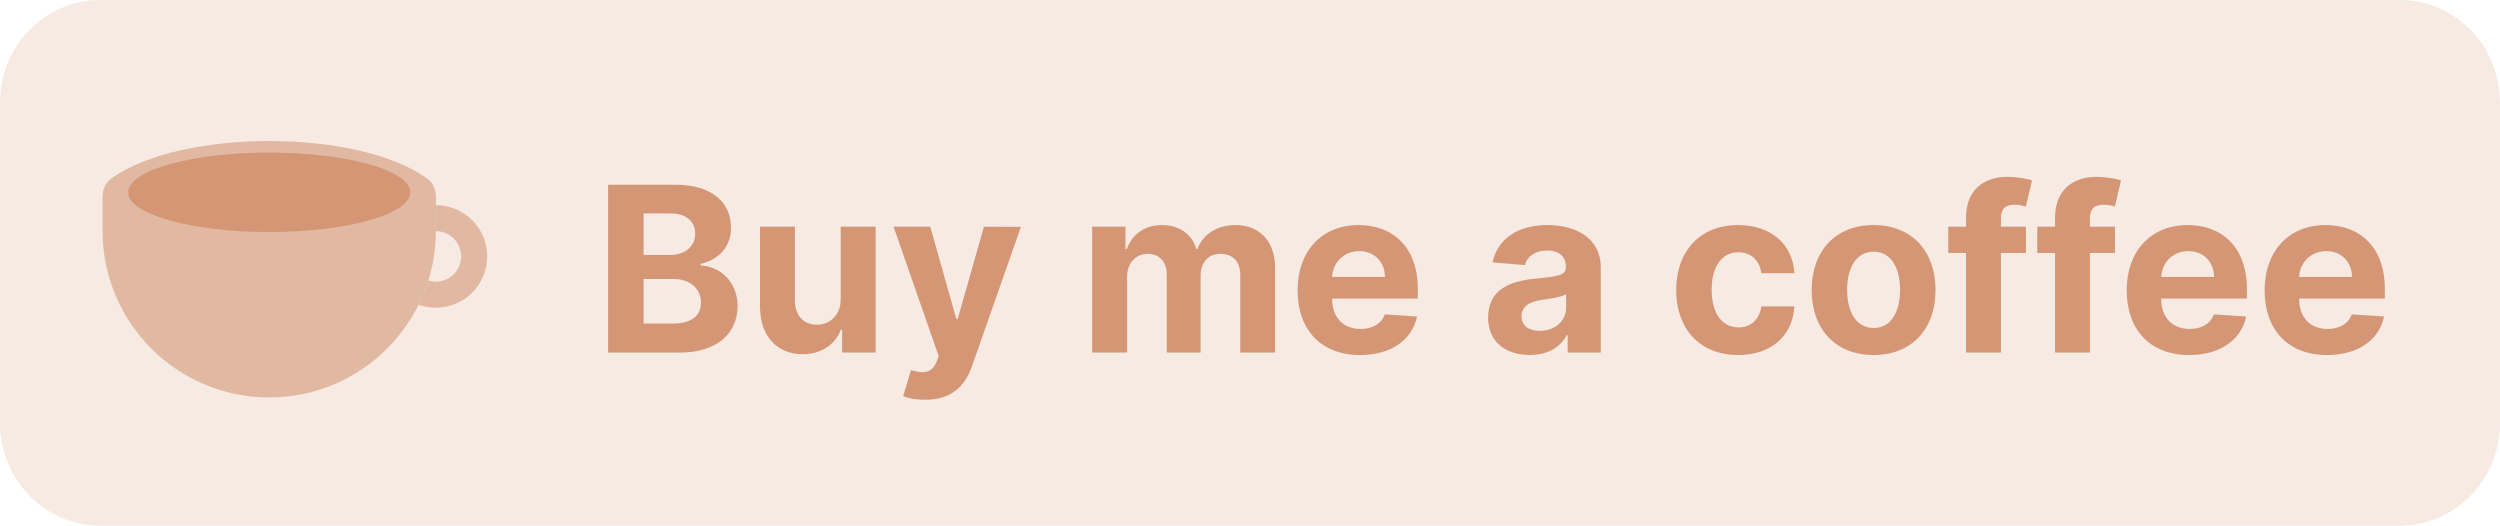
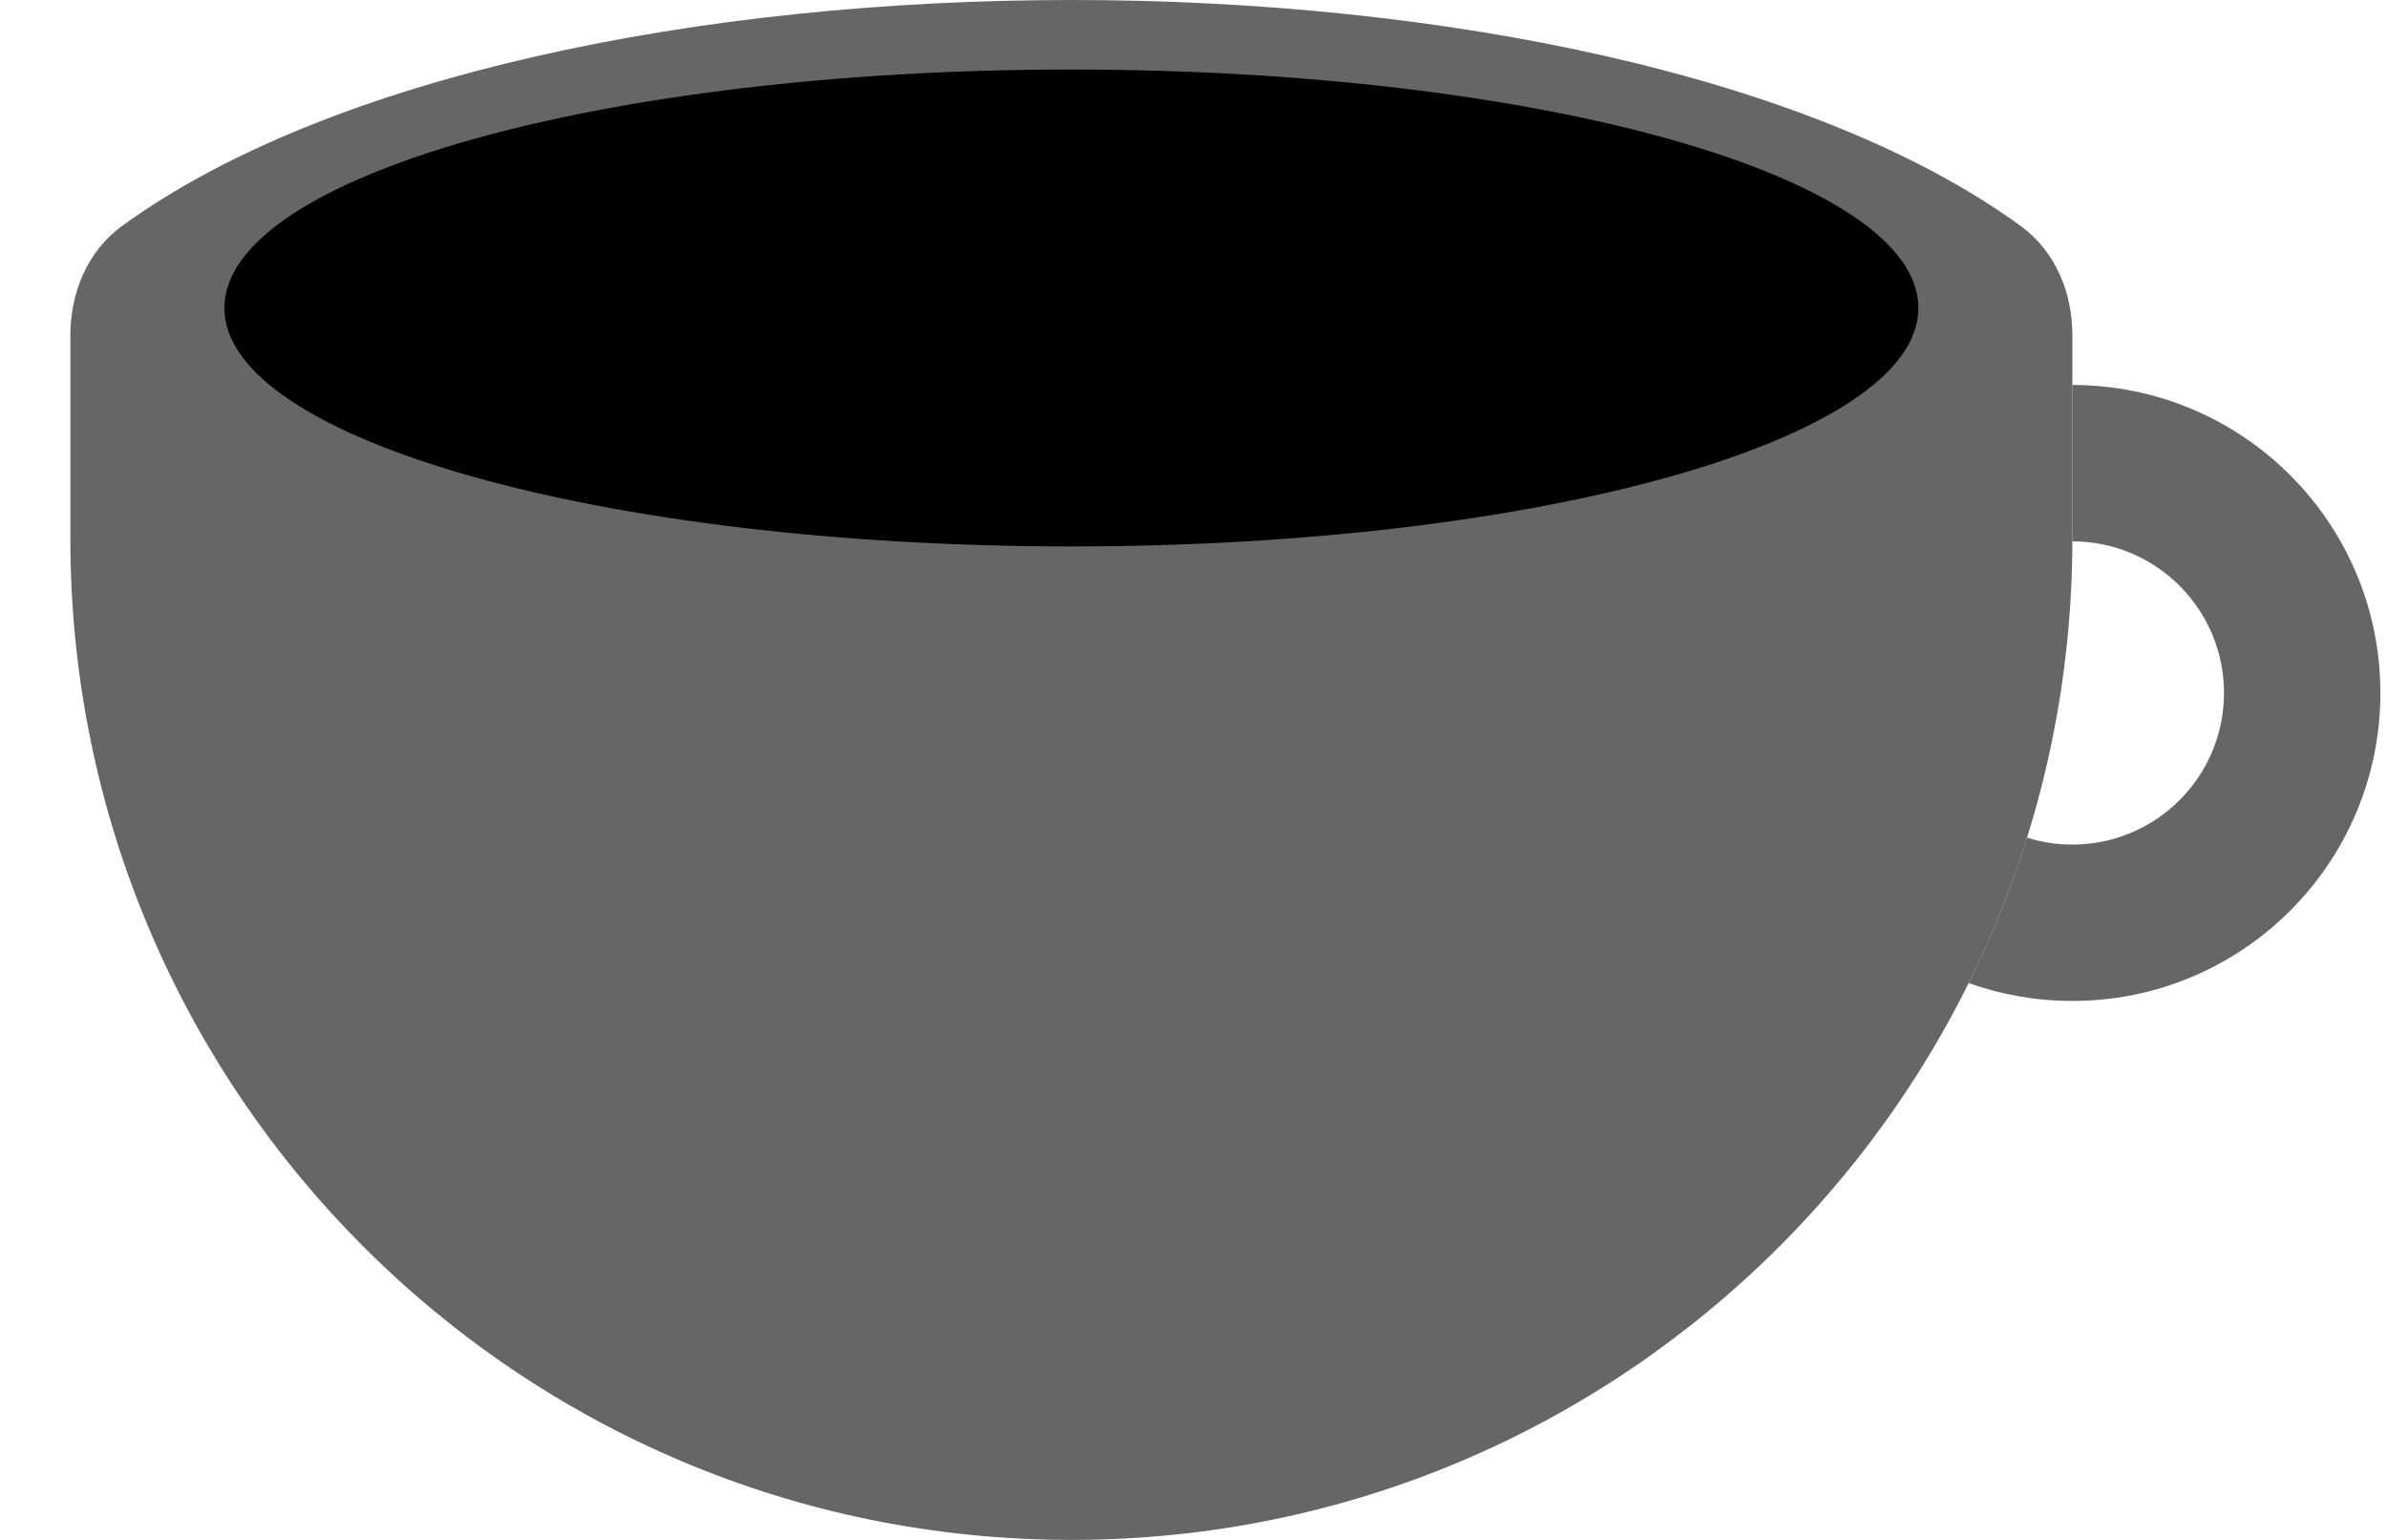
- <svg xmlns="http://www.w3.org/2000/svg" width="195" height="41" viewBox="0 0 195 41" fill="none">
-   <path opacity="0.2" d="M0 8C0 3.582 3.492 0 7.8 0H187.2C191.508 0 195 3.582 195 8V33C195 37.418 191.508 41 187.2 41H7.8C3.492 41 0 37.418 0 33V8Z" fill="#D49675" />
+ <svg xmlns="http://www.w3.org/2000/svg" width="31" height="20" viewBox="0 0 31 20" fill="none">
  <g opacity="0.6">
-     <path d="M32.653 23.768C33.074 23.918 33.528 24 34 24C36.209 24 38 22.209 38 20C38 17.791 36.209 16 34 16V17.999C34 18.01 34 18.02 34 18.031C35.087 18.031 35.969 18.913 35.969 20C35.969 21.087 35.087 21.969 34 21.969C33.795 21.969 33.597 21.938 33.411 21.879C33.207 22.532 32.953 23.163 32.653 23.768Z" fill="#D49675" />
-     <path d="M33.328 13.934C27.943 10.022 14.057 10.022 8.672 13.934C8.222 14.261 8 14.8 8 15.356L8 18.001C8 25.181 13.82 31 21 31C28.18 31 34 25.178 34 17.999V15.353C34 14.797 33.778 14.261 33.328 13.934Z" fill="#D49675" />
+     <path d="M25.567 12.768C25.988 12.918 26.442 13 26.914 13C29.123 13 30.914 11.209 30.914 9C30.914 6.791 29.123 5 26.914 5V6.999C26.914 7.01 26.914 7.02 26.914 7.031V7.031C28.001 7.031 28.883 7.913 28.883 9C28.883 10.087 28.001 10.969 26.914 10.969C26.709 10.969 26.511 10.938 26.325 10.879C26.121 11.532 25.867 12.163 25.567 12.768Z" fill="black" />
+     <path d="M26.242 2.934C20.857 -0.978 6.971 -0.978 1.586 2.934C1.136 3.261 0.914 3.8 0.914 4.356L0.914 7.001C0.914 14.181 6.734 20 13.914 20C21.094 20 26.914 14.178 26.914 6.999V4.353C26.914 3.797 26.692 3.261 26.242 2.934Z" fill="black" />
  </g>
-   <path d="M32 15C32 16.71 27.075 18.097 21 18.097C14.925 18.097 10 16.71 10 15C10 13.29 14.925 11.903 21 11.903C27.075 11.903 32 13.29 32 15Z" fill="#D49675" />
-   <path d="M47.431 27.5H53.024C55.964 27.5 57.53 25.966 57.53 23.882C57.53 21.945 56.143 20.776 54.654 20.705V20.577C56.015 20.271 57.019 19.305 57.019 17.765C57.019 15.803 55.561 14.409 52.672 14.409H47.431V27.5ZM50.199 25.237V21.76H52.519C53.848 21.76 54.673 22.527 54.673 23.607C54.673 24.592 54.002 25.237 52.455 25.237H50.199ZM50.199 19.887V16.646H52.301C53.529 16.646 54.225 17.279 54.225 18.225C54.225 19.261 53.382 19.887 52.25 19.887H50.199ZM65.576 23.32C65.583 24.636 64.681 25.327 63.703 25.327C62.674 25.327 62.009 24.604 62.003 23.447V17.682H59.28V23.933C59.286 26.228 60.629 27.628 62.604 27.628C64.08 27.628 65.141 26.867 65.583 25.717H65.685V27.5H68.299V17.682H65.576V23.32ZM72.158 31.182C74.185 31.182 75.258 30.146 75.815 28.561L79.631 17.695L76.748 17.682L74.696 24.892H74.594L72.561 17.682H69.697L73.219 27.781L73.06 28.197C72.702 29.117 72.018 29.162 71.059 28.868L70.445 30.901C70.835 31.067 71.468 31.182 72.158 31.182ZM85.19 27.5H87.913V21.607C87.913 20.52 88.603 19.798 89.511 19.798C90.406 19.798 91.007 20.411 91.007 21.376V27.5H93.647V21.504C93.647 20.488 94.228 19.798 95.219 19.798C96.089 19.798 96.741 20.341 96.741 21.434V27.5H99.457V20.897C99.457 18.768 98.192 17.554 96.364 17.554C94.925 17.554 93.807 18.289 93.404 19.414H93.302C92.989 18.276 91.985 17.554 90.636 17.554C89.313 17.554 88.309 18.257 87.9 19.414H87.785V17.682H85.19V27.5ZM106.083 27.692C108.512 27.692 110.148 26.509 110.531 24.688L108.013 24.521C107.738 25.269 107.035 25.659 106.127 25.659C104.766 25.659 103.903 24.758 103.903 23.294V23.288H110.589V22.54C110.589 19.203 108.569 17.554 105.974 17.554C103.085 17.554 101.212 19.606 101.212 22.636C101.212 25.749 103.059 27.692 106.083 27.692ZM103.903 21.6C103.96 20.482 104.811 19.587 106.019 19.587C107.201 19.587 108.019 20.43 108.026 21.6H103.903ZM119.332 27.685C120.783 27.685 121.722 27.053 122.202 26.139H122.278V27.5H124.861V20.878C124.861 18.538 122.879 17.554 120.693 17.554C118.341 17.554 116.794 18.679 116.417 20.469L118.935 20.673C119.121 20.021 119.702 19.542 120.68 19.542C121.607 19.542 122.138 20.009 122.138 20.814V20.852C122.138 21.485 121.467 21.568 119.76 21.734C117.817 21.913 116.072 22.565 116.072 24.758C116.072 26.701 117.459 27.685 119.332 27.685ZM120.112 25.806C119.274 25.806 118.673 25.416 118.673 24.668C118.673 23.901 119.306 23.524 120.265 23.39C120.859 23.307 121.831 23.166 122.157 22.949V23.991C122.157 25.02 121.307 25.806 120.112 25.806ZM135.575 27.692C138.19 27.692 139.833 26.158 139.96 23.901H137.391C137.231 24.95 136.541 25.538 135.607 25.538C134.335 25.538 133.511 24.47 133.511 22.591C133.511 20.737 134.342 19.676 135.607 19.676C136.605 19.676 137.244 20.334 137.391 21.312H139.96C139.845 19.043 138.126 17.554 135.563 17.554C132.584 17.554 130.743 19.619 130.743 22.629C130.743 25.614 132.552 27.692 135.575 27.692ZM146.14 27.692C149.119 27.692 150.972 25.653 150.972 22.629C150.972 19.587 149.119 17.554 146.14 17.554C143.161 17.554 141.308 19.587 141.308 22.629C141.308 25.653 143.161 27.692 146.14 27.692ZM146.153 25.582C144.778 25.582 144.075 24.323 144.075 22.61C144.075 20.897 144.778 19.631 146.153 19.631C147.501 19.631 148.205 20.897 148.205 22.61C148.205 24.323 147.501 25.582 146.153 25.582ZM158.023 17.682H156.073V17.023C156.073 16.359 156.342 15.969 157.141 15.969C157.467 15.969 157.799 16.039 158.016 16.109L158.496 14.064C158.157 13.962 157.409 13.796 156.572 13.796C154.724 13.796 153.35 14.837 153.35 16.972V17.682H151.963V19.727H153.35V27.5H156.073V19.727H158.023V17.682ZM164.966 17.682H163.017V17.023C163.017 16.359 163.285 15.969 164.084 15.969C164.41 15.969 164.742 16.039 164.96 16.109L165.439 14.064C165.1 13.962 164.352 13.796 163.515 13.796C161.668 13.796 160.294 14.837 160.294 16.972V17.682H158.906V19.727H160.294V27.5H163.017V19.727H164.966V17.682ZM170.752 27.692C173.181 27.692 174.818 26.509 175.201 24.688L172.683 24.521C172.408 25.269 171.705 25.659 170.797 25.659C169.436 25.659 168.573 24.758 168.573 23.294V23.288H175.259V22.54C175.259 19.203 173.239 17.554 170.644 17.554C167.755 17.554 165.882 19.606 165.882 22.636C165.882 25.749 167.729 27.692 170.752 27.692ZM168.573 21.6C168.63 20.482 169.48 19.587 170.689 19.587C171.871 19.587 172.689 20.43 172.696 21.6H168.573ZM181.51 27.692C183.939 27.692 185.576 26.509 185.959 24.688L183.441 24.521C183.166 25.269 182.463 25.659 181.555 25.659C180.194 25.659 179.331 24.758 179.331 23.294V23.288H186.017V22.54C186.017 19.203 183.997 17.554 181.402 17.554C178.512 17.554 176.64 19.606 176.64 22.636C176.64 25.749 178.487 27.692 181.51 27.692ZM179.331 21.6C179.388 20.482 180.238 19.587 181.446 19.587C182.629 19.587 183.447 20.43 183.453 21.6H179.331Z" fill="#D49675" />
+   <path d="M24.914 4C24.914 5.71 19.989 7.097 13.914 7.097C7.839 7.097 2.914 5.71 2.914 4C2.914 2.29 7.839 0.903 13.914 0.903C19.989 0.903 24.914 2.29 24.914 4Z" fill="black" />
</svg>
